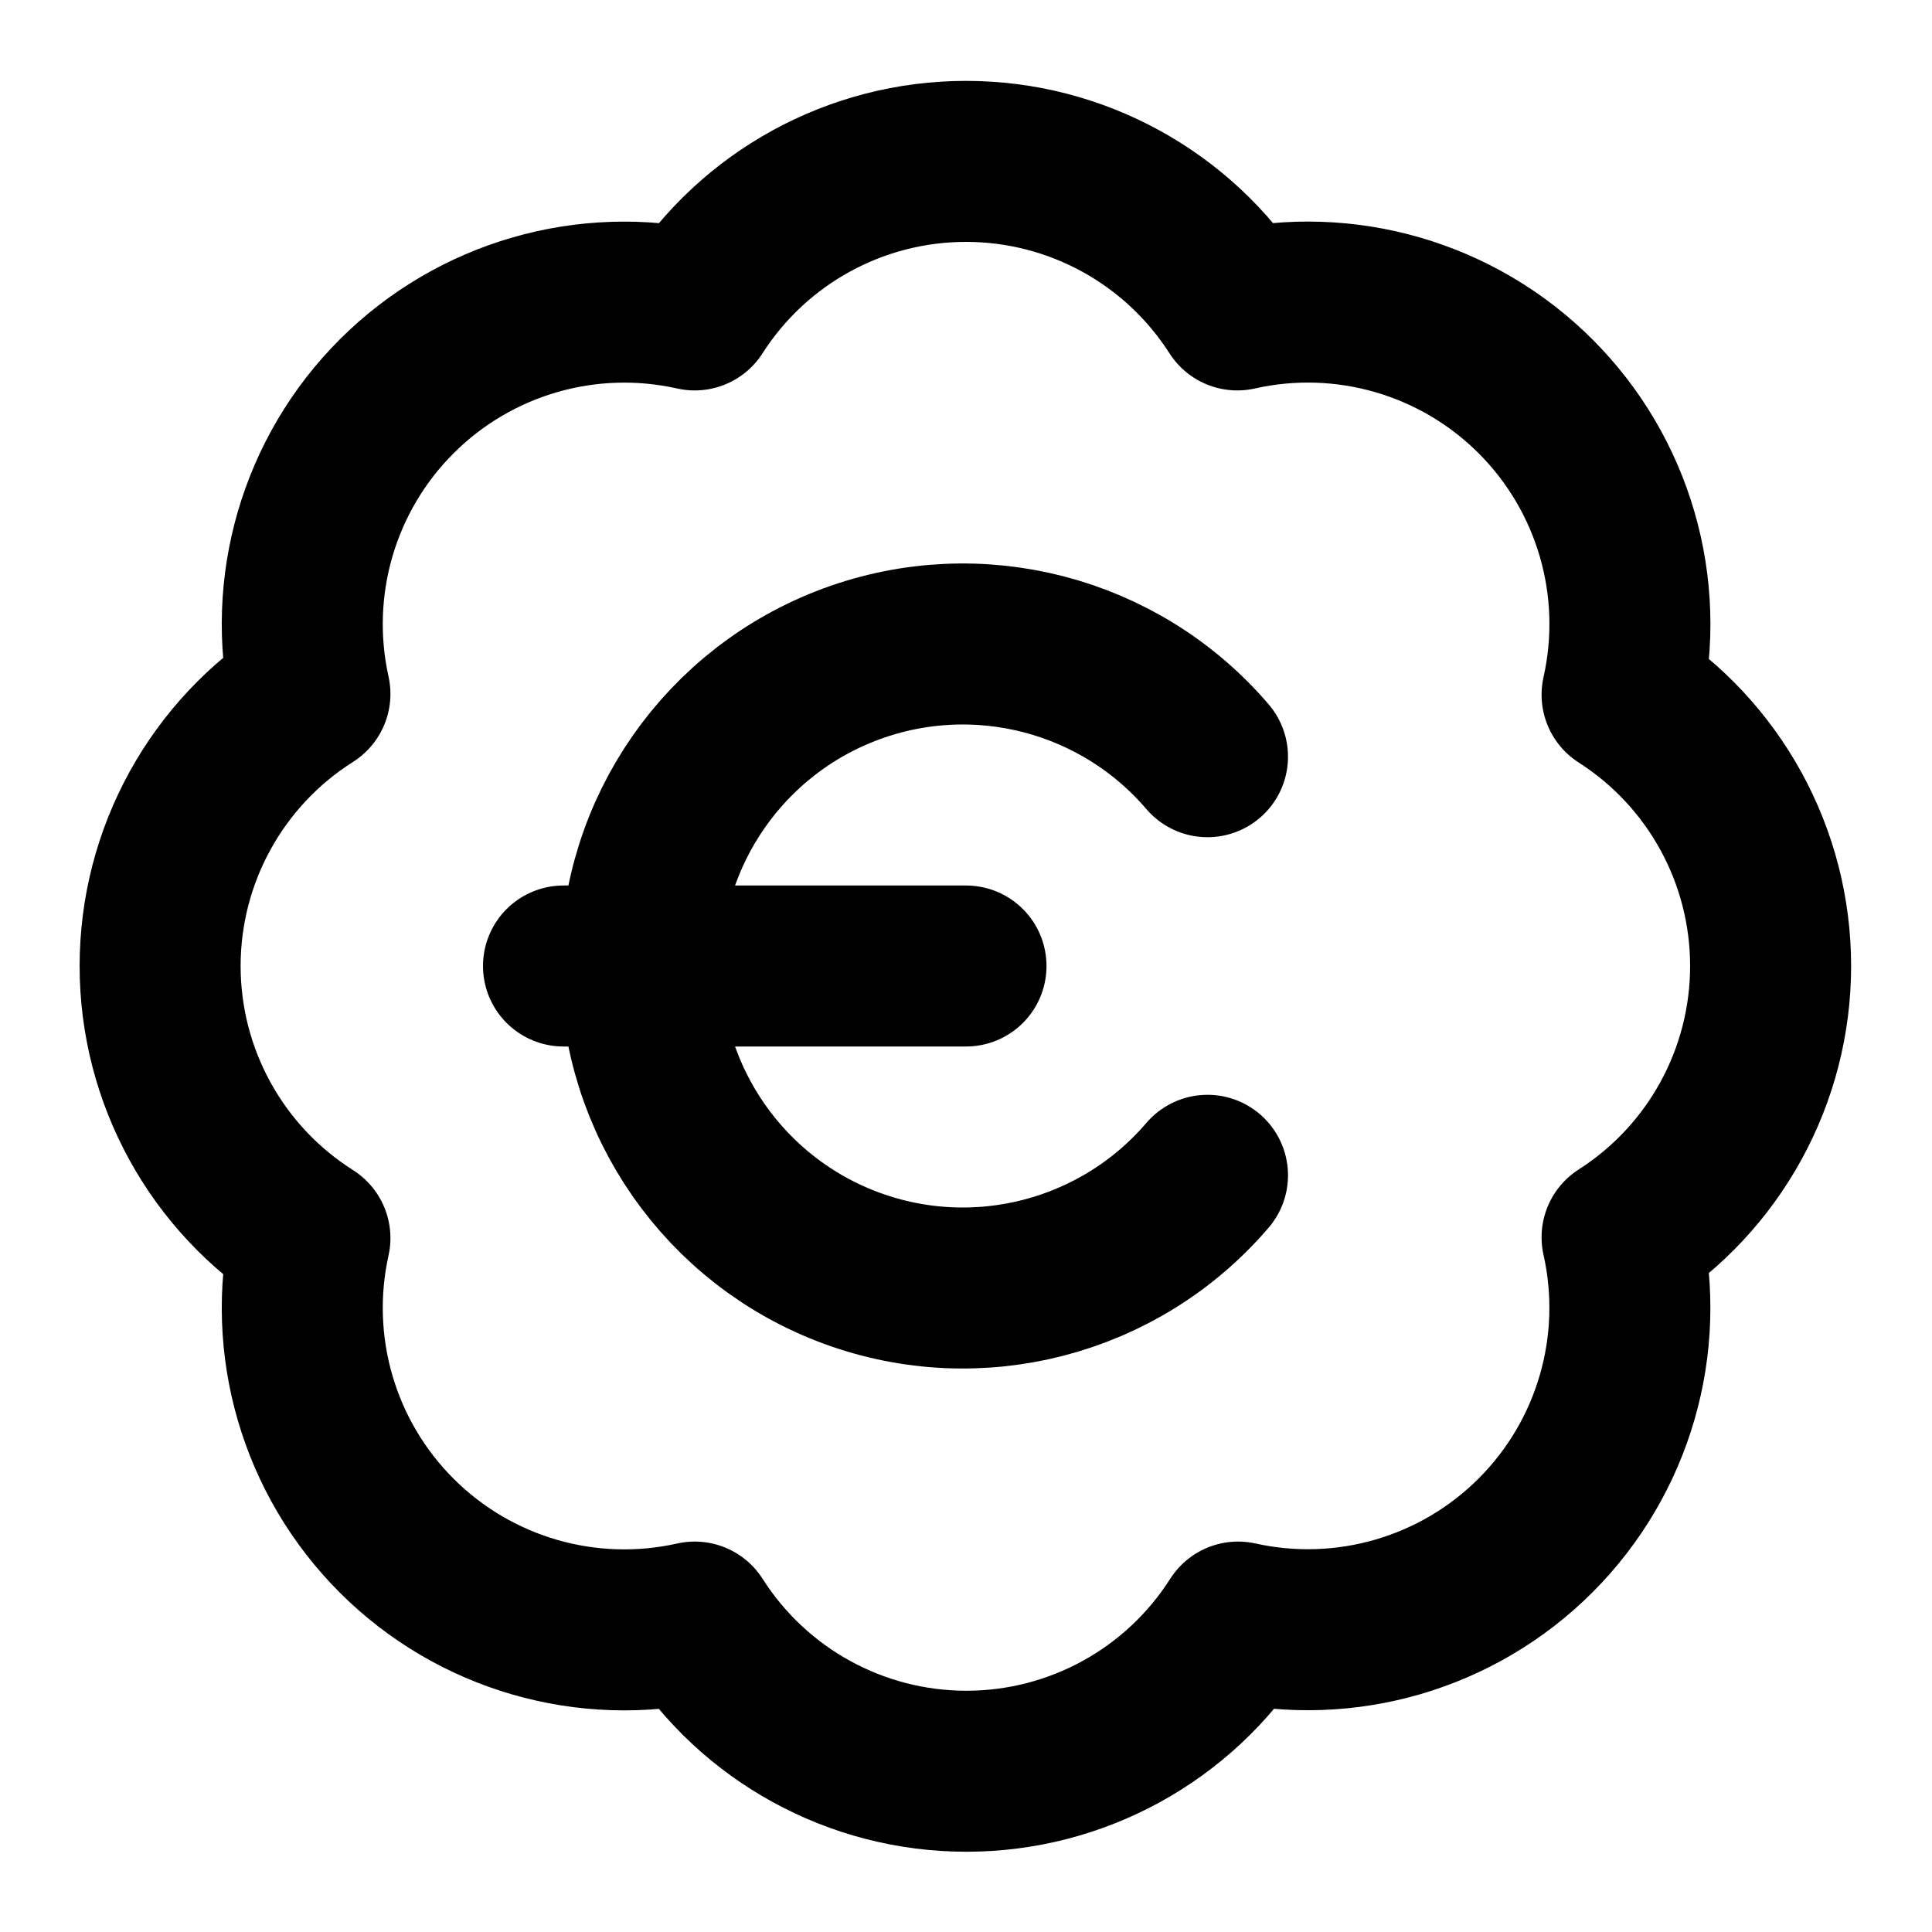
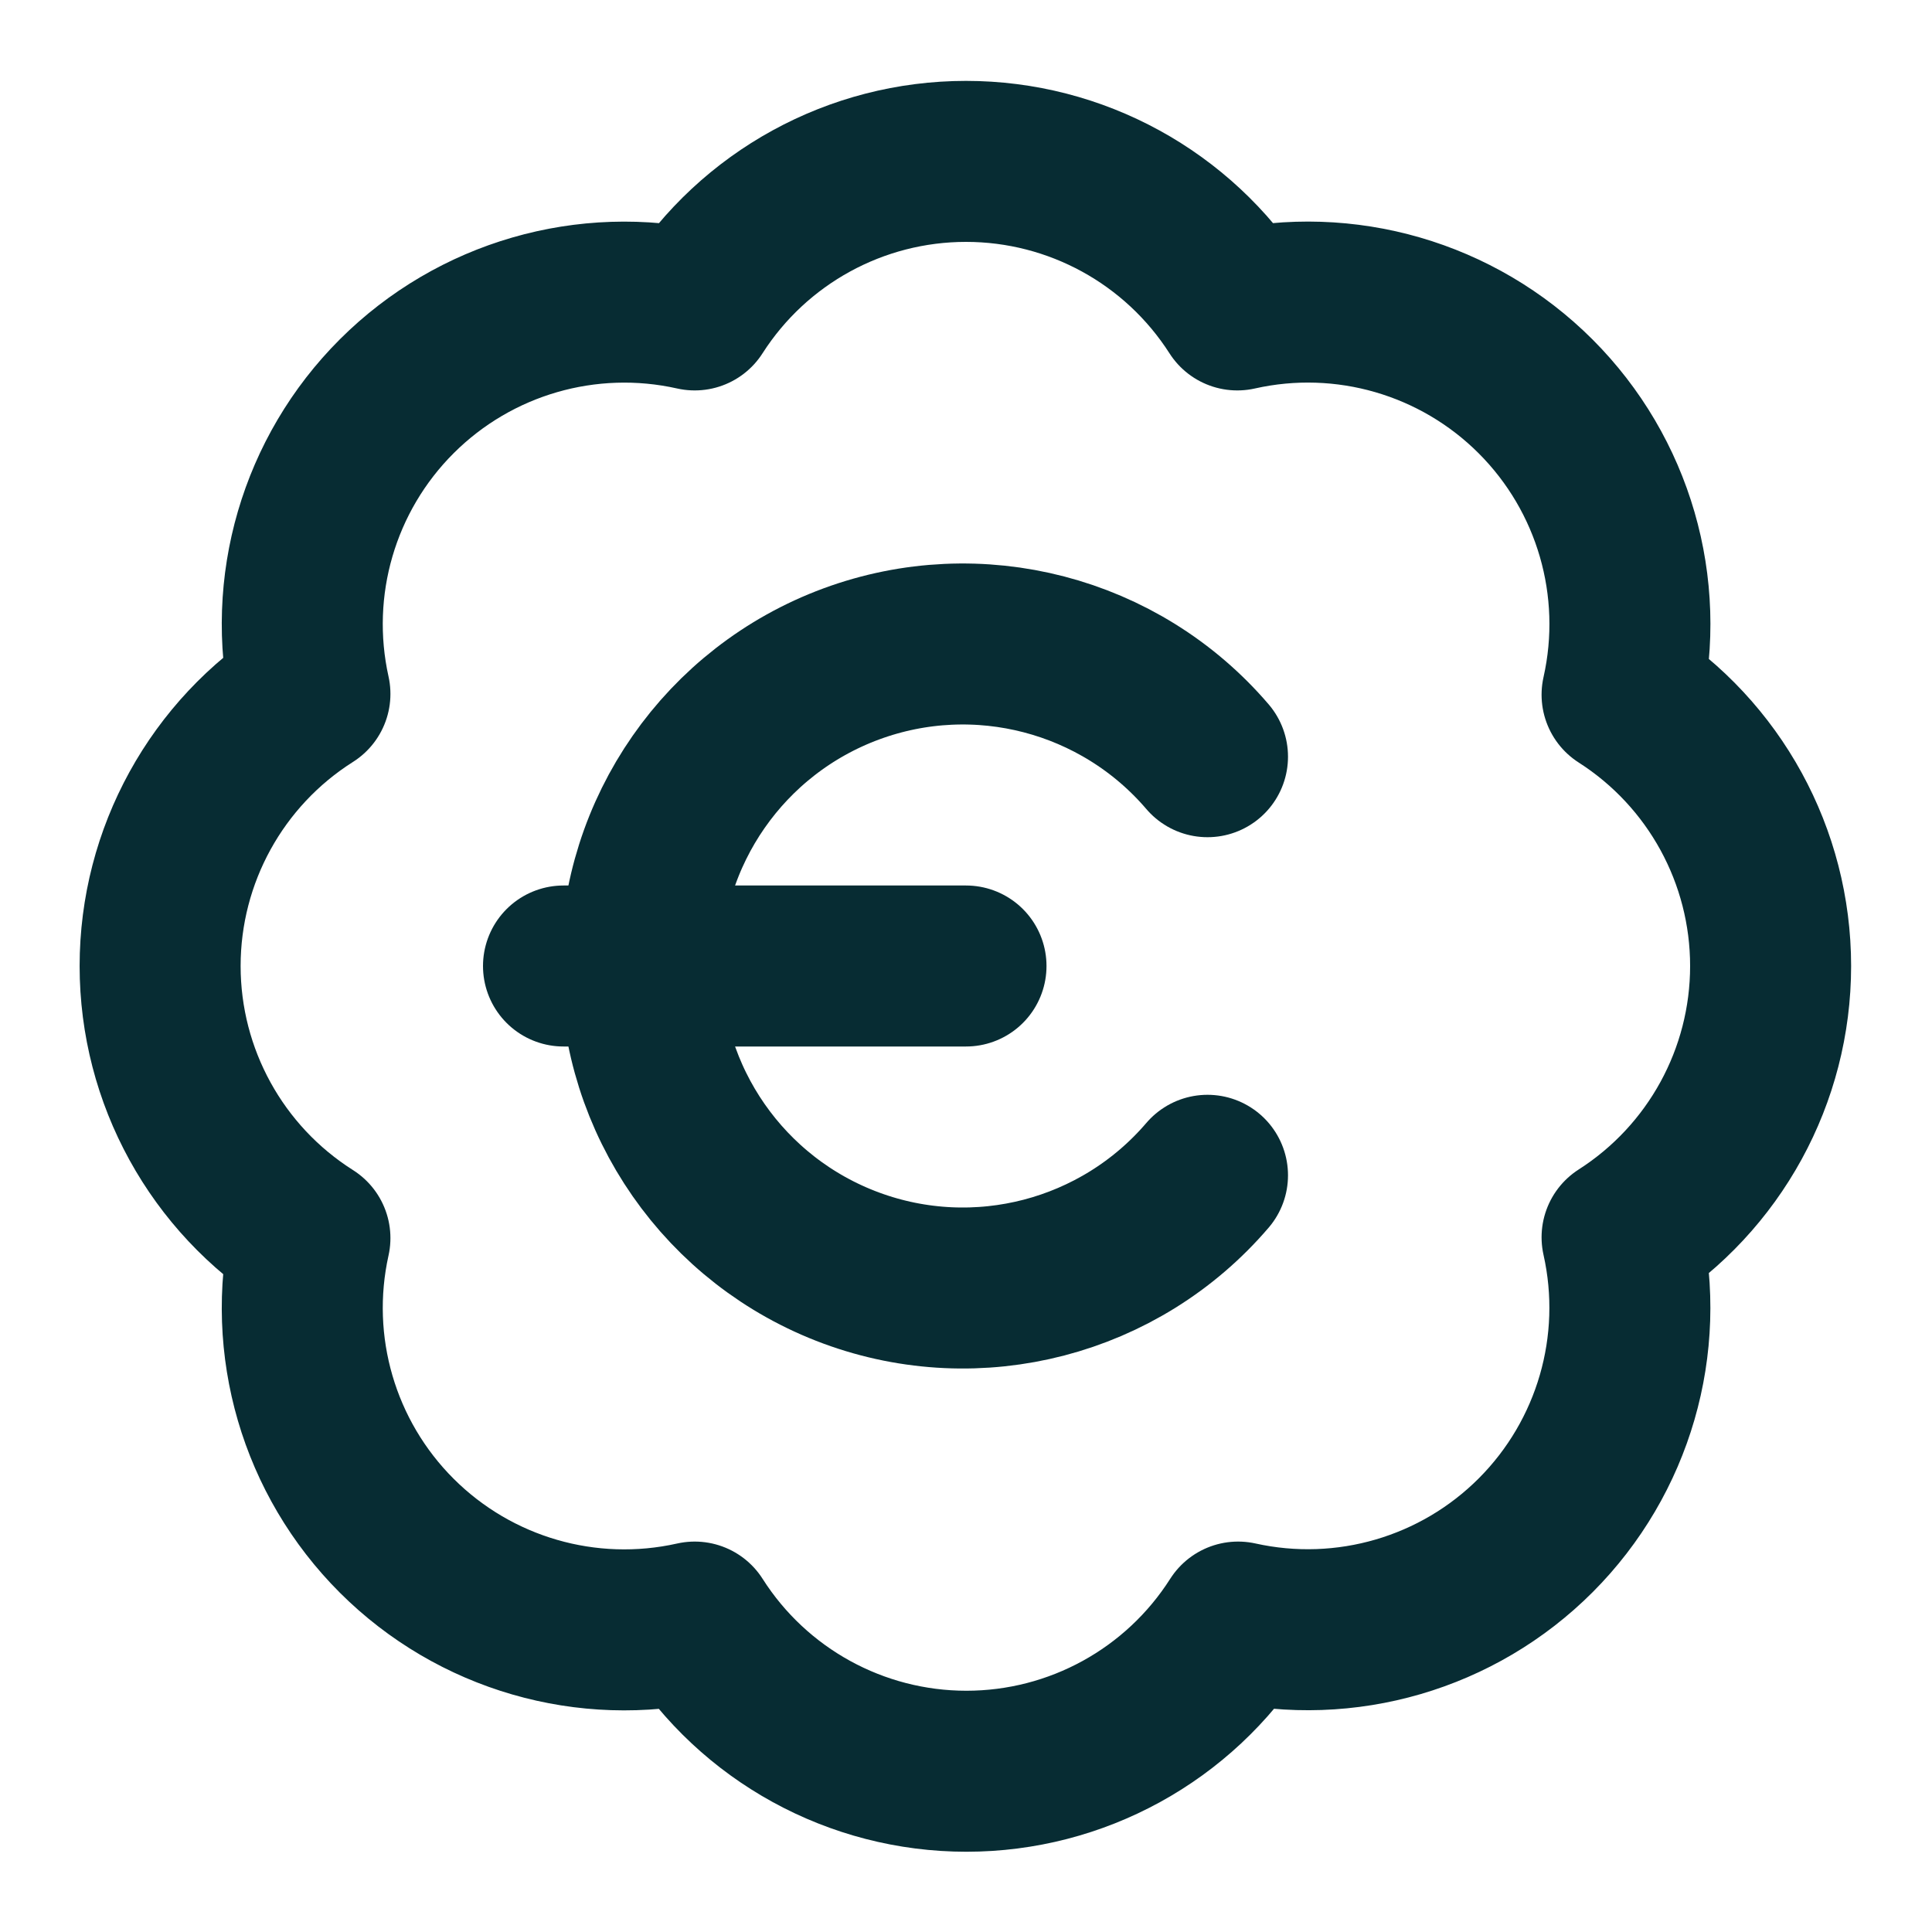
- <svg xmlns="http://www.w3.org/2000/svg" class="lucide lucide-badge-euro" width="24" height="24" viewBox="0 0 24 24" fill="none" stroke="currentColor" stroke-width="2" stroke-linecap="round" stroke-linejoin="round">
+ <svg xmlns="http://www.w3.org/2000/svg" class="lucide lucide-badge-euro" width="24" height="24" viewBox="0 0 24 24" fill="none" stroke="#072c33" stroke-width="2" stroke-linecap="round" stroke-linejoin="round">
  <path d="M3.85 8.62a4 4 0 0 1 4.78-4.77 4 4 0 0 1 6.74 0 4 4 0 0 1 4.78 4.78 4 4 0 0 1 0 6.74 4 4 0 0 1-4.77 4.78 4 4 0 0 1-6.75 0 4 4 0 0 1-4.78-4.77 4 4 0 0 1 0-6.76Z" />
  <path d="M7 12h5" />
  <path d="M15 9.4a4 4 0 1 0 0 5.2" />
</svg>
